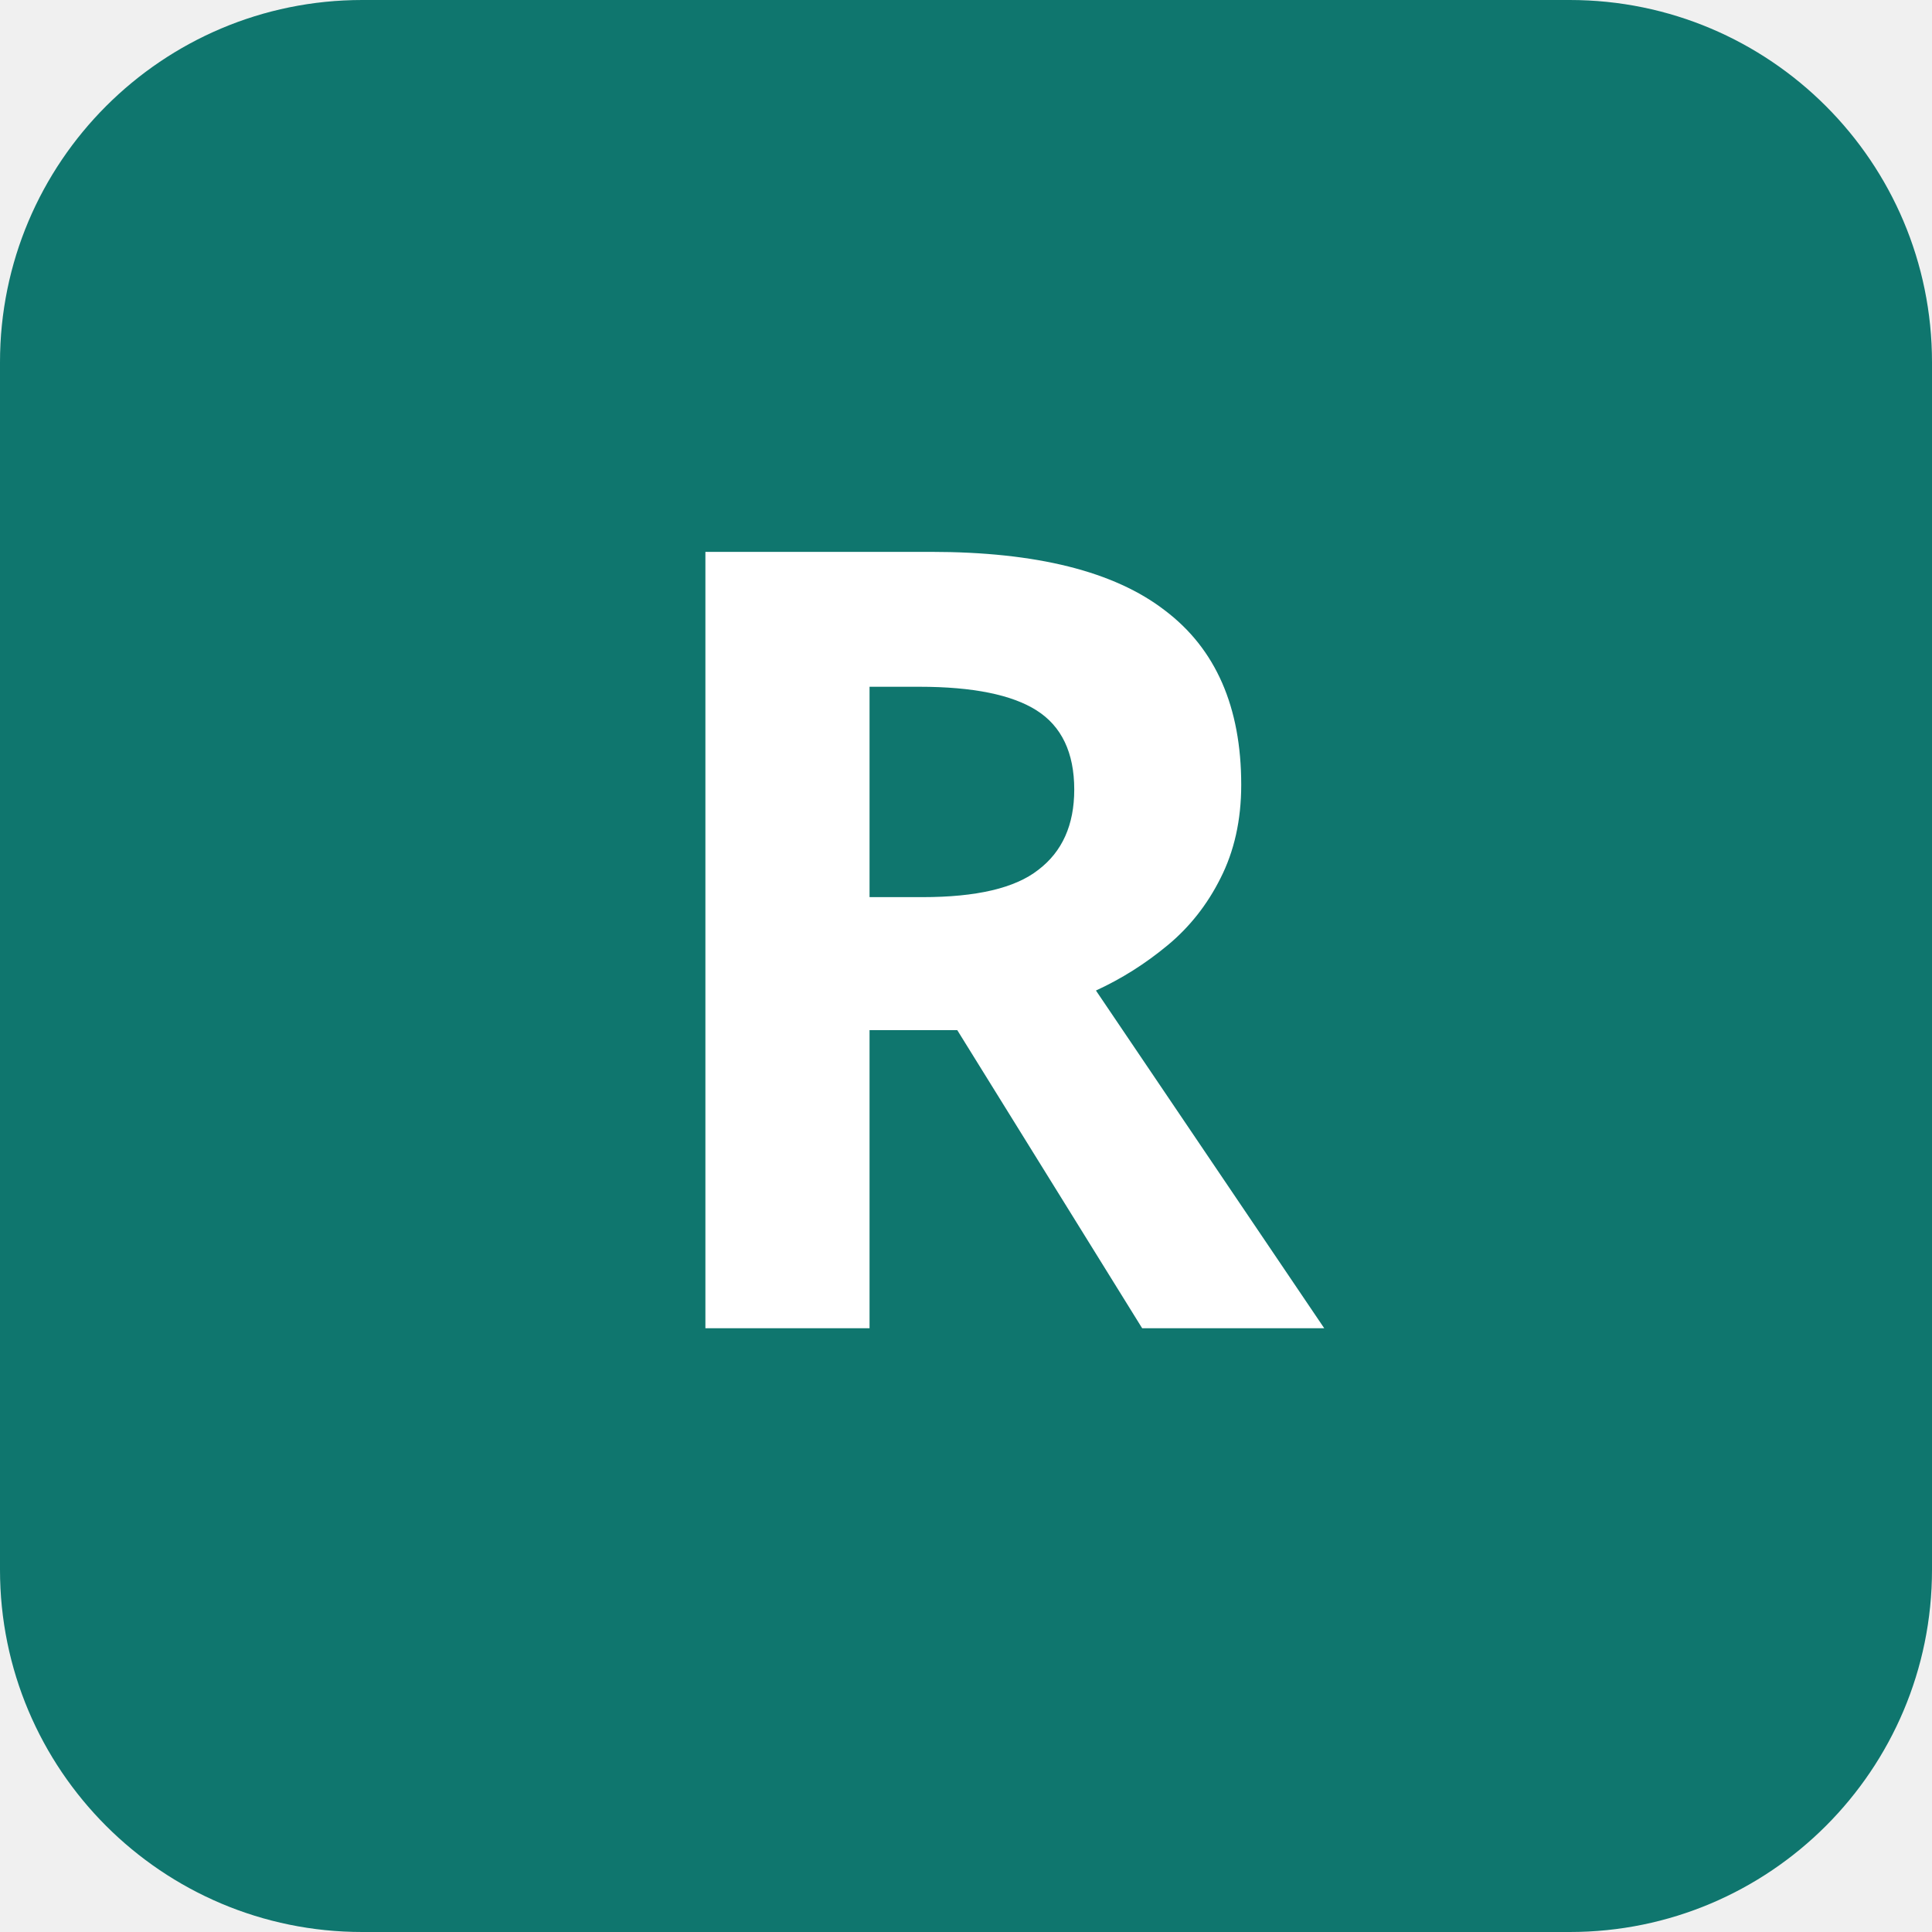
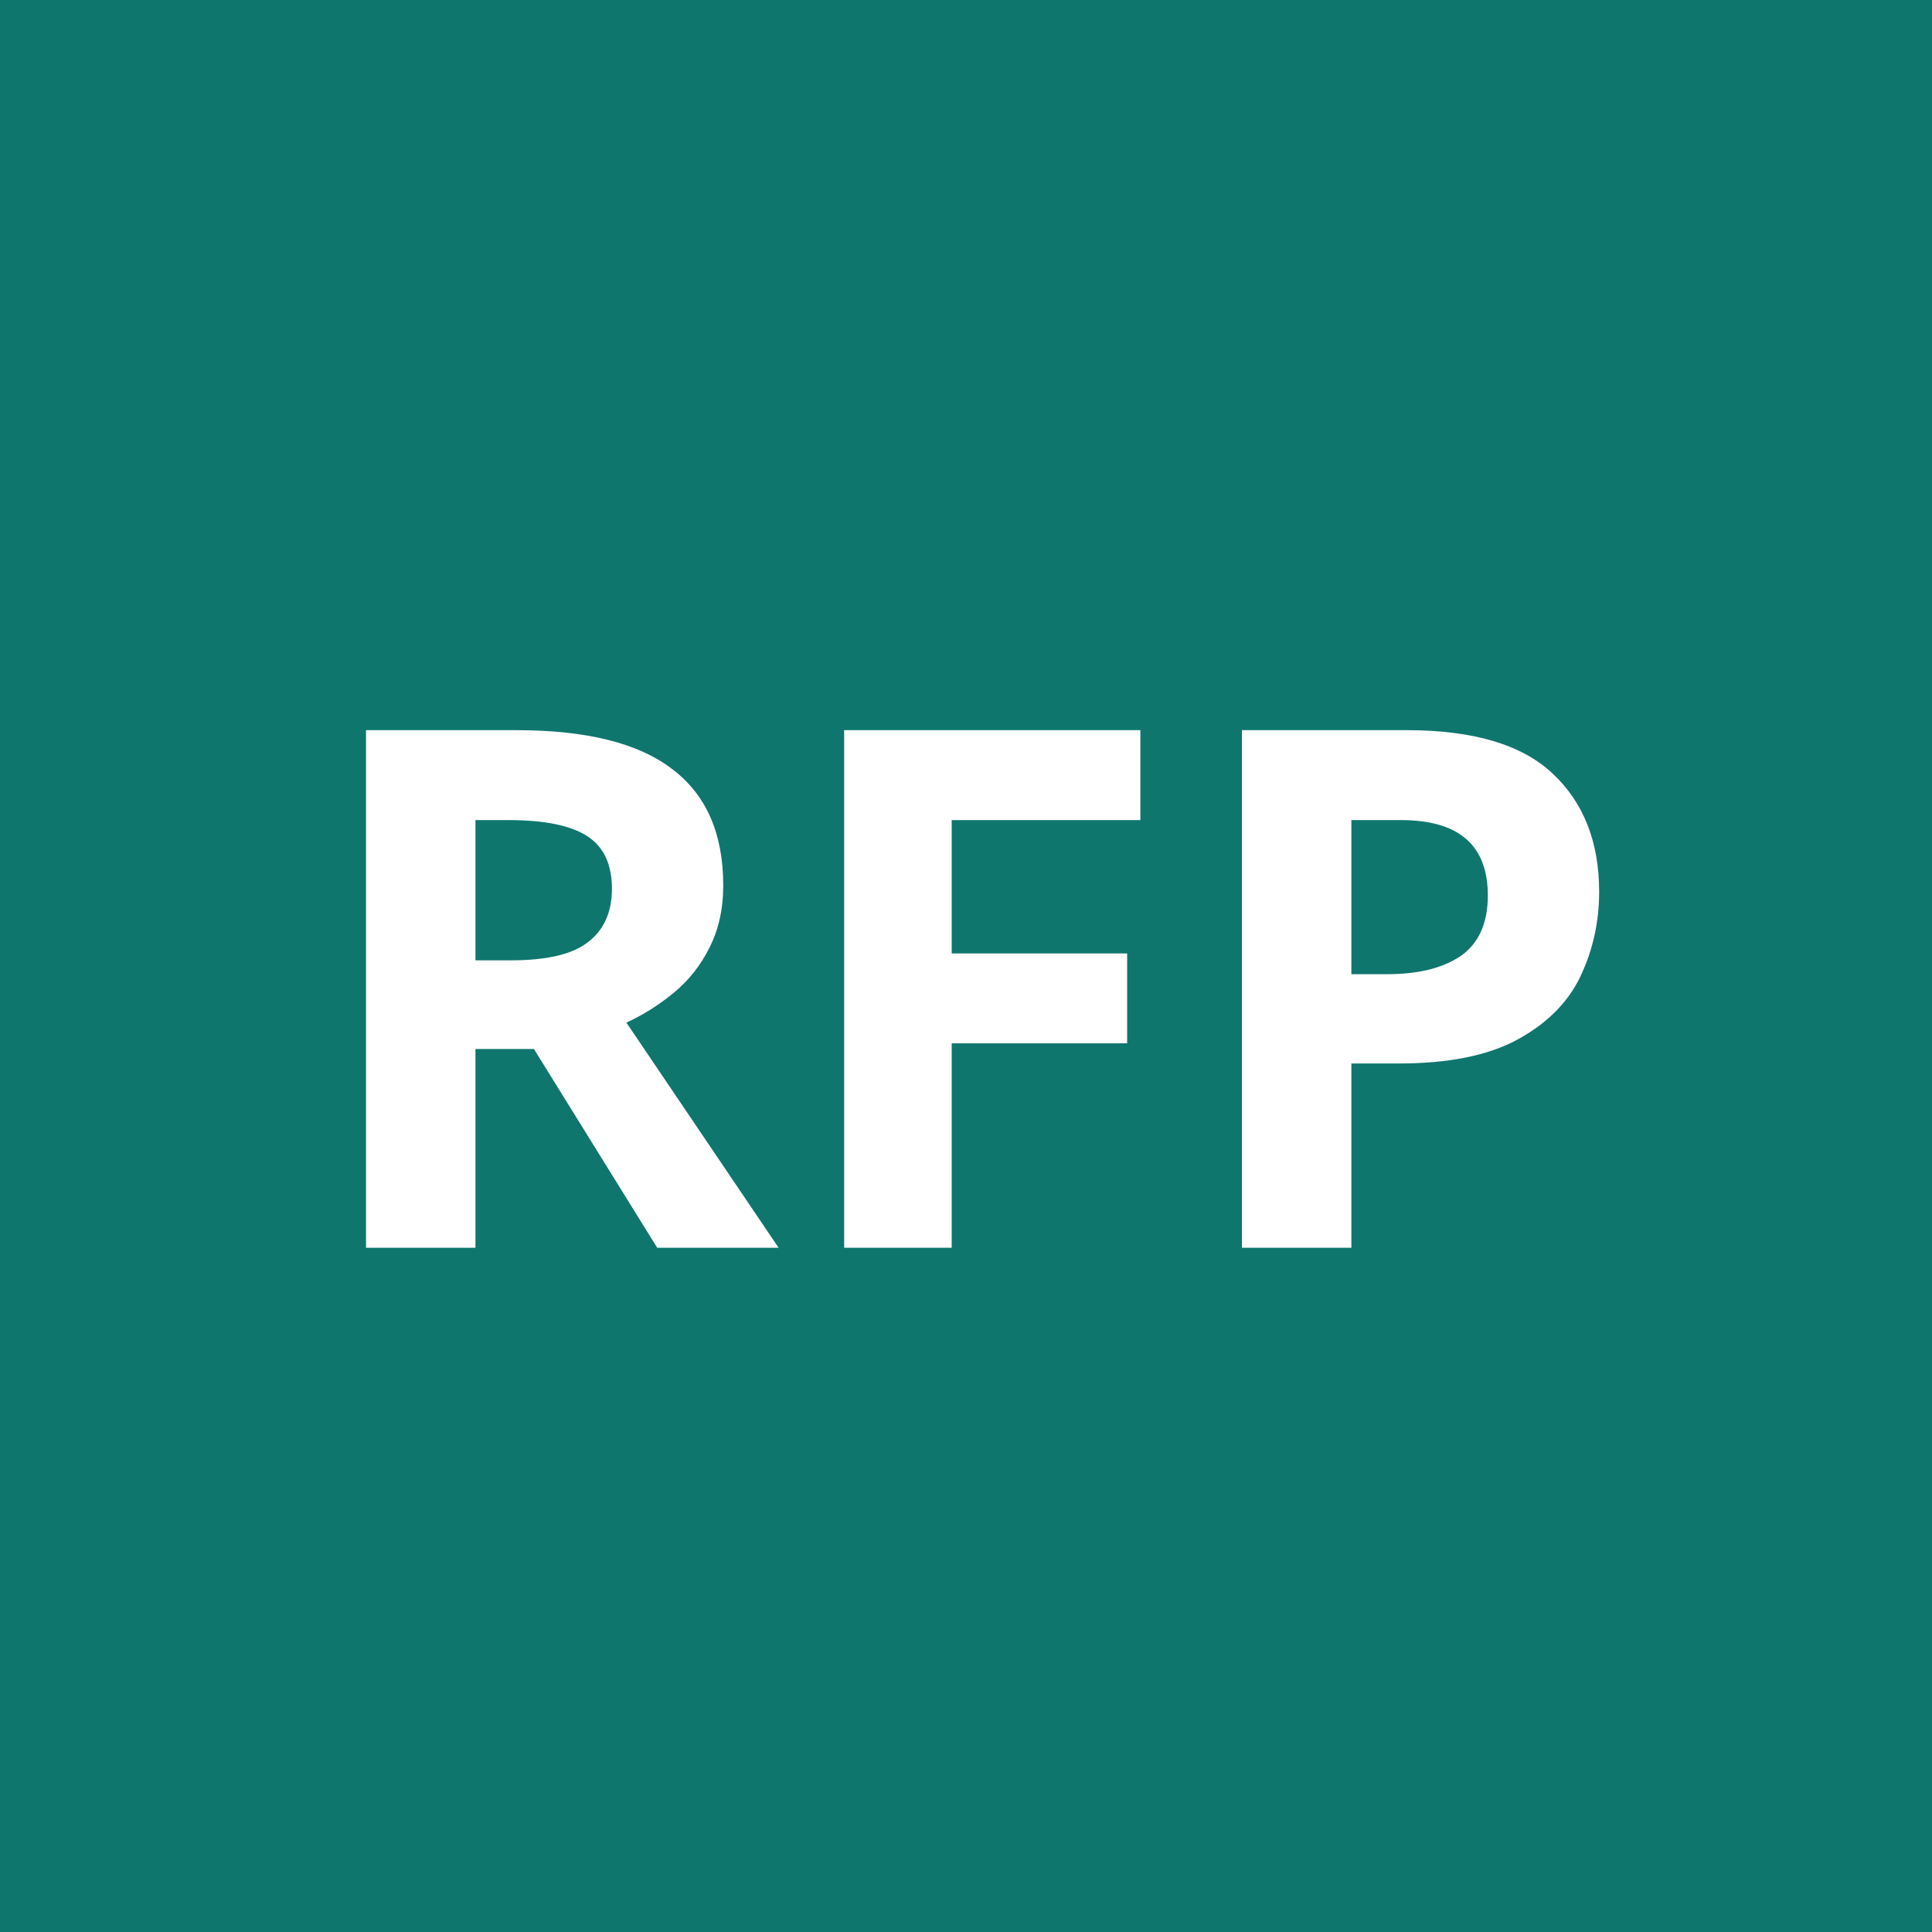
- <svg xmlns="http://www.w3.org/2000/svg" viewBox="0 0 32 32">
-   <rect width="32" height="32" rx="6" fill="#0F766E" />
-   <text x="16" y="22" text-anchor="middle" font-family="system-ui,sans-serif" font-size="18" font-weight="bold" fill="white">R</text>
+ <svg xmlns="http://www.w3.org/2000/svg" viewBox="0 0 48 48">
+   <rect width="48" height="48" fill="#0F766E" />
+   <text x="24" y="31" text-anchor="middle" font-family="system-ui,sans-serif" font-size="18" font-weight="bold" fill="white">RFP</text>
</svg>
